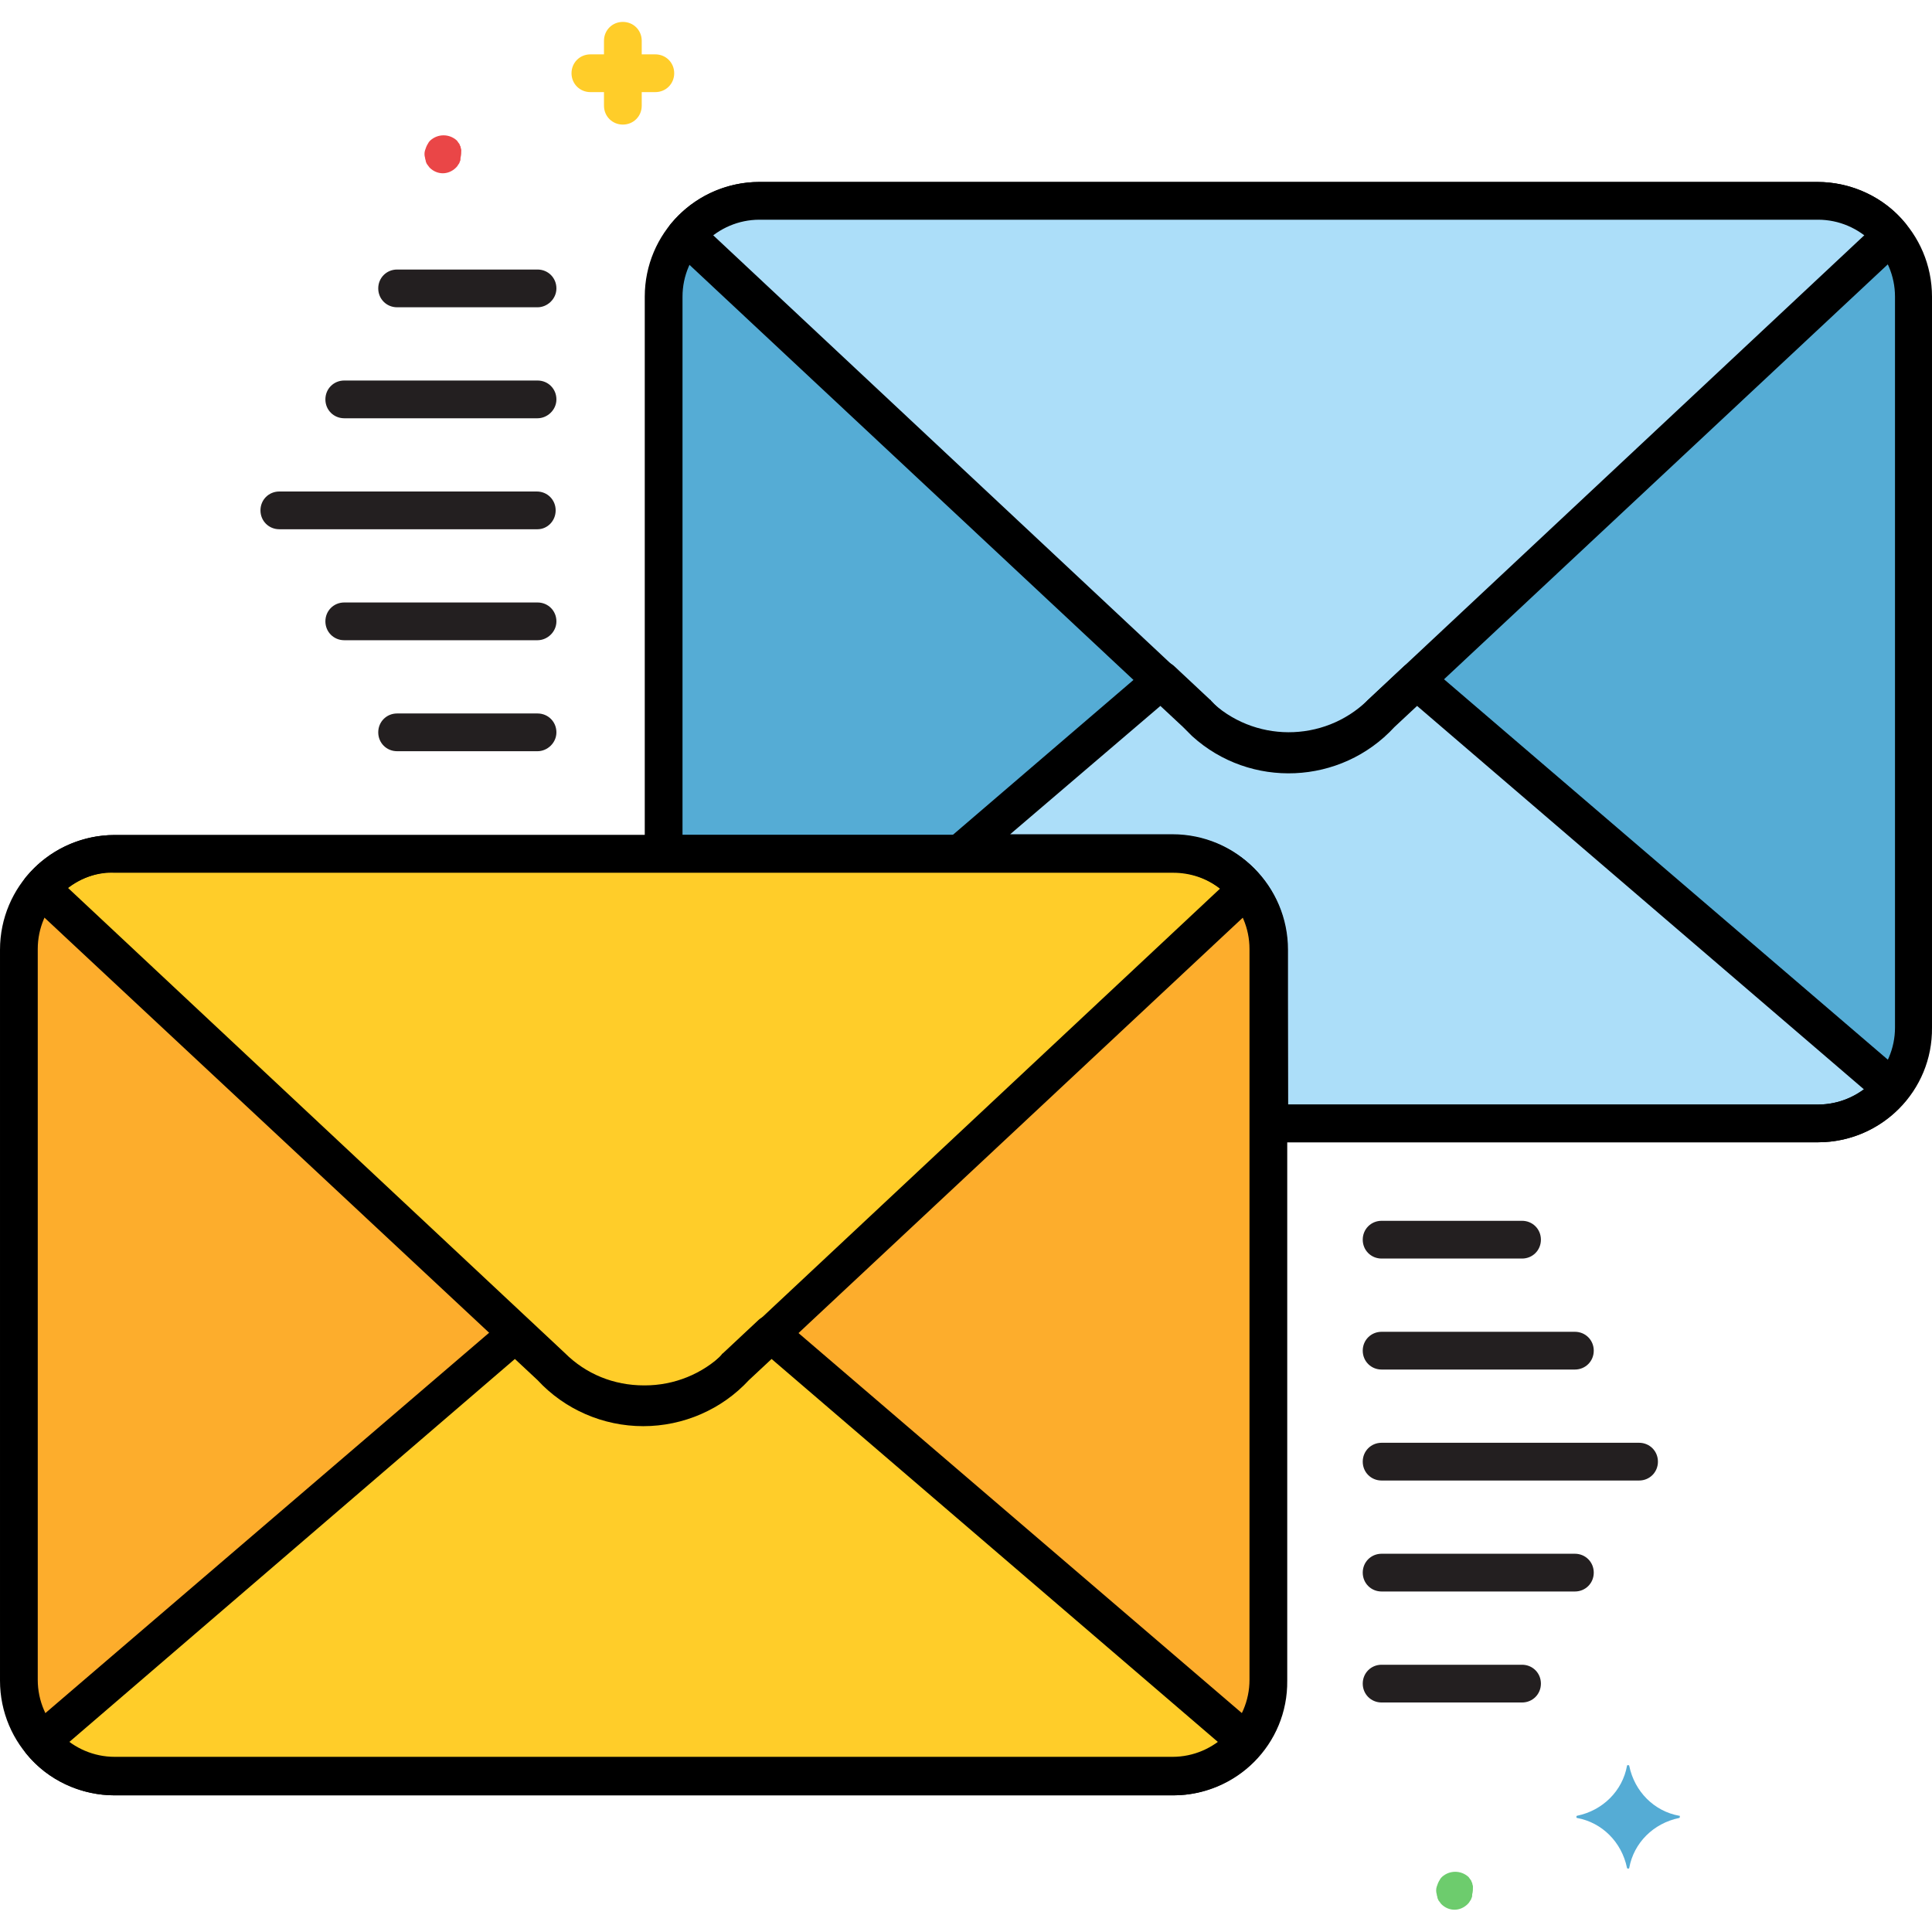
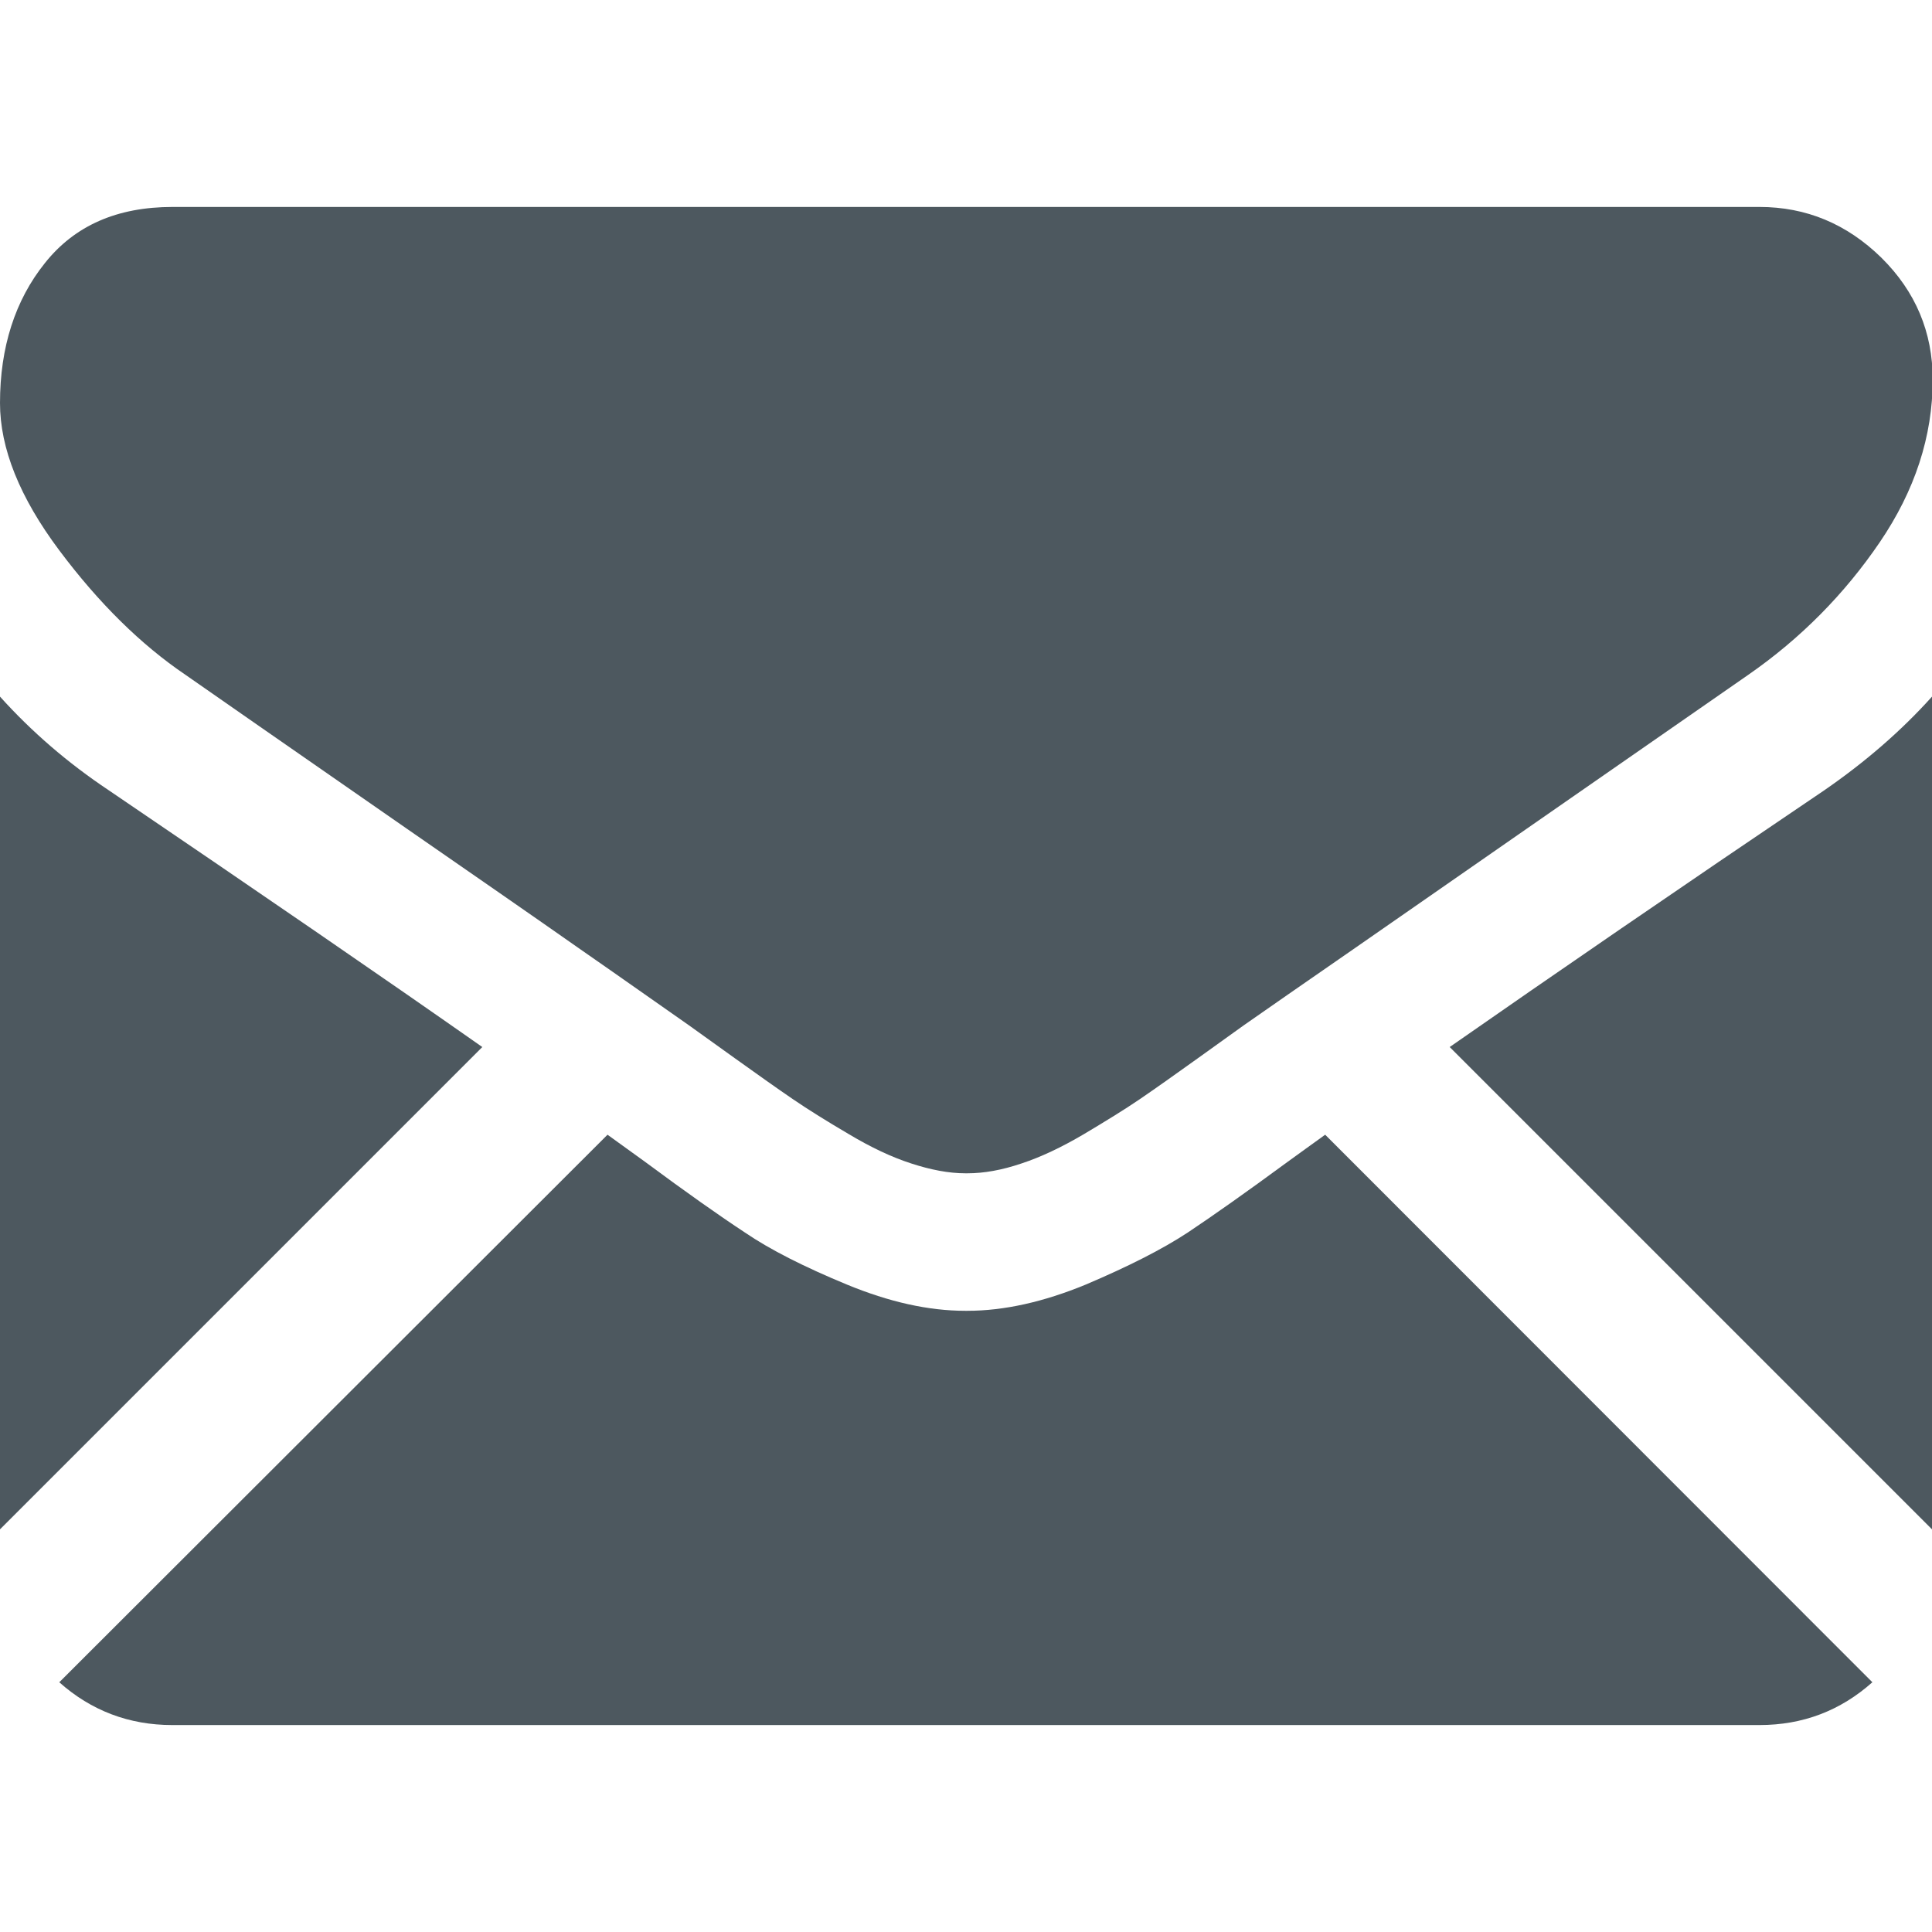
- <svg xmlns="http://www.w3.org/2000/svg" height="511pt" viewBox="0 -5 511.802 511" width="511pt">
-   <path d="m481.602 47.602h-280.402c-14 0-25.398 11.398-25.398 25.398v147.602h135c14 0 25.398 11.398 25.398 25.398v46.199h145.402c14 0 25.398-11.398 25.398-25.398v-193.602c0-14.199-11.398-25.598-25.398-25.598zm0 0" fill="#55acd5" />
-   <path d="m30.398 220.602h280.402c14 0 25.398 11.398 25.398 25.398v193.602c0 14-11.398 25.398-25.398 25.398h-280.402c-14 0-25.398-11.398-25.398-25.398v-193.602c0-14 11.398-25.398 25.398-25.398zm0 0" fill="#fdad2c" />
-   <path d="m310.801 220.602h-280.402c-7.598 0-14.797 3.398-19.598 9.199l135.398 126.602c13.602 13.199 35.199 13.199 48.801 0l135.398-126.602c-4.797-5.801-12-9.199-19.598-9.199zm0 0" fill="#ffcd29" />
-   <path d="m195 356.602c-12.199 13.398-33 14.398-46.602 2.199-.797-.801-1.598-1.398-2.199-2.199l-9.398-8.801-126 108c4.801 5.801 12 9.199 19.598 9.199h280.203c7.598 0 14.797-3.398 19.598-9.199l-126-108zm0 0" fill="#ffcd29" />
-   <path d="m481.602 47.602h-280.402c-7.598 0-14.801 3.398-19.598 9.199l135.398 126.602c13.602 13.199 35.199 13.199 48.801 0l135.398-126.602c-4.801-5.801-12-9.199-19.598-9.199zm0 0" fill="#acdef9" />
-   <path d="m375.199 174.801-9.398 8.801c-12.199 13.398-33 14.398-46.602 2.199-.801-.801-1.598-1.398-2.199-2.199l-9.398-8.801-53.402 45.801h56.402c14 0 25.398 11.398 25.398 25.398v46.199h145.398c7.602 0 14.801-3.398 19.602-9.199zm0 0" fill="#acdef9" />
-   <path d="m173.602 9h-3.602v-3.598c0-2.801-2.199-5-5-5s-5 2.199-5 5v3.598h-3.602c-2.797 0-5 2.199-5 5s2.203 5 5 5h3.602v3.602c0 2.801 2.199 5 5 5s5-2.199 5-5v-3.602h3.602c2.797 0 5-2.199 5-5s-2.203-5-5-5zm0 0" fill="#ffcd29" />
-   <path d="m122.199 34.402c0-.402-.199-.602-.199-1-.199-.203-.199-.602-.398-.801-.203-.199-.402-.602-.602-.801-2-1.801-5-1.801-7 0-.199.199-.398.398-.602.801-.398.598-.598 1.199-.797 1.801-.203.598-.203 1.398 0 2 0 .398.199.598.199 1 .199.398.199.598.398.797.199.203.402.602.602.801 2 2 5 2 7 0 .199-.199.398-.398.598-.801.203-.199.402-.598.402-.797.199-.203.199-.602.199-1 .199-.801.199-1.402.199-2zm0 0" fill="#ea4647" />
-   <path d="m390.199 494.402c0-.402-.199-.602-.199-1-.199-.203-.199-.602-.398-.801-.203-.199-.402-.602-.602-.801-2-1.801-5-1.801-7 0-.199.199-.398.398-.602.801-.398.598-.598 1.199-.797 1.801-.203.598-.203 1.398 0 2 0 .398.199.598.199 1 .199.398.199.598.398.797.199.203.402.602.602.801 2 2 5 2 7 0 .199-.199.398-.398.598-.801.203-.199.402-.598.402-.797.199-.203.199-.602.199-1 .199-.602.199-1.402.199-2zm0 0" fill="#6dcc6d" />
-   <path d="m444.801 475.602c-6.602-1.199-11.801-6.402-13.199-13.199 0-.203-.203-.203-.402-.203s-.199.203-.199.203c-1.199 6.598-6.398 11.797-13.199 13.199-.199 0-.199.199-.199.398s.199.199.199.199c6.598 1.203 11.801 6.402 13.199 13.203 0 .199.199.199.398.199.203 0 .203-.199.203-.199 1.199-6.602 6.398-11.801 13.199-13.203.199 0 .199-.199.199-.398s0-.199-.199-.199zm0 0" fill="#55acd5" />
-   <path d="m341.398 198.402c-10.398 0-20.598-4-28-11.402l-135.199-126.398c-2-1.801-2.199-4.801-.398-6.801 5.801-7 14.398-11 23.398-11h280.199c9 0 17.801 4 23.402 11 1.598 2 1.398 5-.402 6.801l-135.398 126.598c-7.199 7.402-17.199 11.402-27.602 11.203zm-152.598-141.602 131.598 123.199c11.602 11.402 30.203 11.402 41.801.199l131.801-123.398c-3.602-2.801-8-4.199-12.398-4.199h-280.402c-4.398 0-8.801 1.598-12.398 4.199zm0 0" />
-   <path d="m310.801 470.199h-280.402c-16.797 0-30.398-13.598-30.398-30.398v-193.602c0-16.797 13.602-30.398 30.398-30.398h280.203c16.797 0 30.398 13.602 30.398 30.398v193.602c.199 16.801-13.398 30.398-30.199 30.398zm-280.402-244.598c-11.199 0-20.398 9.199-20.398 20.398v193.602c0 11.199 9.199 20.398 20.398 20.398h280.203c11.199 0 20.398-9.199 20.398-20.398v-193.602c0-11.199-9.199-20.398-20.398-20.398zm0 0" />
-   <path d="m170.602 371.402c-10.402 0-20.402-4-27.801-11.402l-135.402-126.398c-2-1.801-2.199-4.801-.398-6.801 5.801-7 14.398-11 23.398-11h280.203c9 0 17.797 4 23.398 11 1.602 2 1.398 5-.398 6.801l-135.402 126.598c-7.199 7.203-17.199 11.203-27.598 11.203zm-152.602-141.602 131.602 123.199c5.598 5.602 13 8.602 21 8.602h.199c7.801 0 15.199-3 20.801-8.402l131.598-123.199c-3.598-2.801-8-4.199-12.398-4.199h-280.402c-4.398-.199-8.797 1.199-12.398 4zm0 0" />
-   <path d="m310.801 470.199h-280.402c-9 0-17.797-4-23.398-11-1.801-2.199-1.398-5.199.602-7l126-108c2-1.598 4.797-1.598 6.598.203l9.402 8.797c.199 0 .199.203.199.203 10.398 11.398 28 12.199 39.398 2 .602-.602 1.402-1.203 2-2 0-.203.199-.203.199-.203l9.402-8.797c1.801-1.801 4.801-1.801 6.598-.203l126 108c2 1.801 2.402 4.801.602 7-5.602 6.801-14.199 11-23.199 11zm-292.602-14c3.602 2.602 7.801 4 12.199 4h280.203c4.398 0 8.598-1.398 12.199-4l-118.402-101.598-6 5.598c-7.199 7.801-17.398 12.203-28 12.203-10.598 0-20.797-4.402-28-12.203l-6-5.598zm0 0" />
-   <path d="m481.602 297.199h-145.402c-2.801 0-5-2.199-5-5v-46.199c0-11.199-9.199-20.398-20.398-20.398h-135c-2.801 0-5-2.199-5-5v-147.402c0-16.797 13.598-30.398 30.398-30.398h280.199c16.801 0 30.402 13.602 30.402 30.398v193.602c.199 16.801-13.402 30.398-30.199 30.398zm-140.402-10h140.402c11.199 0 20.398-9.199 20.398-20.398v-193.602c0-11.199-9.199-20.398-20.398-20.398h-280.402c-11.199 0-20.398 9.199-20.398 20.398v142.602h130c16.801 0 30.398 13.602 30.398 30.398zm0 0" />
-   <path d="m481.602 297.199h-145.402c-2.801 0-5-2.199-5-5v-46.199c0-11.199-9.199-20.398-20.398-20.398h-56.402c-2.797 0-5-2.199-5-5 0-1.402.602-2.801 1.801-3.801l53.402-45.801c2-1.598 4.797-1.598 6.598.199l9.402 8.801c.199 0 .199.199.199.199 10.398 11.402 28 12.203 39.398 2 .602-.598 1.402-1.199 2-2 0 0 .199-.199.199-.199l9.402-8.801c1.801-1.797 4.801-1.797 6.598-.199l126 108c2 1.801 2.402 4.801.602 7-5.801 7.199-14.398 11.199-23.398 11.199zm-140.402-10h140.402c4.398 0 8.598-1.398 12.199-4l-118.402-101.598-6 5.598c-14.199 15.402-38.199 16.402-53.598 2.402-.801-.801-1.602-1.602-2.402-2.402l-6-5.598-39.797 34h43c16.797 0 30.398 13.598 30.398 30.398zm0 0" />
-   <g fill="#231f20">
-     <path d="m434.199 386.801h-68.199c-2.801 0-5-2.199-5-5s2.199-5 5-5h68.199c2.801 0 5 2.199 5 5s-2.199 5-5 5zm0 0" />
-     <path d="m417.199 416.199h-51.199c-2.801 0-5-2.199-5-5 0-2.797 2.199-5 5-5h51.199c2.801 0 5 2.203 5 5 0 2.801-2.199 5-5 5zm0 0" />
-     <path d="m403.199 328h-37.199c-2.801 0-5-2.199-5-5s2.199-5 5-5h37.199c2.801 0 5 2.199 5 5s-2.199 5-5 5zm0 0" />
-     <path d="m417.199 357.402h-51.199c-2.801 0-5-2.203-5-5 0-2.801 2.199-5 5-5h51.199c2.801 0 5 2.199 5 5 0 2.797-2.199 5-5 5zm0 0" />
-     <path d="m403.199 445.602h-37.199c-2.801 0-5-2.199-5-5 0-2.801 2.199-5 5-5h37.199c2.801 0 5 2.199 5 5 0 2.801-2.199 5-5 5zm0 0" />
-     <path d="m142.398 134.801h-68.398c-2.801 0-5-2.199-5-5s2.199-5 5-5h68.199c2.801 0 5 2.199 5 5s-2.199 5-4.801 5zm0 0" />
-     <path d="m142.398 164.199h-51.199c-2.801 0-5-2.199-5-5 0-2.797 2.199-5 5-5h51.199c2.801 0 5 2.203 5 5 0 2.801-2.398 5-5 5zm0 0" />
-     <path d="m142.398 76h-37.199c-2.801 0-5-2.199-5-5s2.199-5 5-5h37.199c2.801 0 5 2.199 5 5s-2.398 5-5 5zm0 0" />
-     <path d="m142.398 105.402h-51.199c-2.801 0-5-2.203-5-5 0-2.801 2.199-5 5-5h51.199c2.801 0 5 2.199 5 5 0 2.797-2.398 5-5 5zm0 0" />
-     <path d="m142.398 193.602h-37.199c-2.801 0-5-2.199-5-5 0-2.801 2.199-5 5-5h37.199c2.801 0 5 2.199 5 5 0 2.801-2.398 5-5 5zm0 0" />
+ <svg xmlns="http://www.w3.org/2000/svg" version="1.1" id="Capa_1" x="0px" y="0px" viewBox="0 0 550.8 550.8" style="enable-background:new 0 0 550.8 550.8;" xml:space="preserve">
+   <style type="text/css">
+ 	.st0{fill:#4D585F;}
+ </style>
+   <g>
+     <g>
+       <path class="st0" d="M501.6,491.8c12.4,0,23.1-4.1,32.2-12.2l-156-156.1c-3.7,2.7-7.4,5.3-10.8,7.8c-11.7,8.6-21.2,15.3-28.4,20.1    c-7.3,4.8-17,9.7-29,14.8c-12.1,5-23.4,7.5-33.8,7.5h-0.3h-0.3c-10.5,0-21.7-2.5-33.8-7.5c-12.1-5-21.8-9.9-29-14.8    c-7.3-4.8-16.8-11.5-28.4-20.1c-3.3-2.4-6.9-5-10.8-7.8L16.9,479.6c9.1,8.1,19.9,12.2,32.2,12.2H501.6z" />
+       <path class="st0" d="M31,225.3c-11.7-7.8-22-16.7-31-26.7V436l137.5-137.5C110,279.2,74.6,254.9,31,225.3z" />
+       <path class="st0" d="M520.1,225.3c-41.9,28.3-77.4,52.7-106.8,73.2L550.8,436V198.6C542,208.4,531.7,217.3,520.1,225.3z" />
+       <path class="st0" d="M501.6,59H49.2c-15.8,0-27.9,5.3-36.4,16C4.3,85.6,0,99,0,114.9c0,12.9,5.6,26.9,16.9,42    c11.3,15.1,23.3,26.9,36,35.5c7,4.9,28,19.5,63,43.8c18.9,13.1,35.4,24.5,49.5,34.4c12.1,8.4,22.4,15.7,31,21.7    c1,0.7,2.5,1.8,4.6,3.3c2.2,1.6,5,3.6,8.5,6.1c6.7,4.8,12.2,8.7,16.6,11.7c4.4,3,9.7,6.3,16,10c6.2,3.7,12.1,6.5,17.7,8.3    c5.5,1.8,10.7,2.8,15.4,2.8h0.3h0.3c4.7,0,9.8-0.9,15.4-2.8c5.5-1.8,11.4-4.6,17.7-8.3c6.2-3.7,11.6-7,16-10    c4.4-3,9.9-6.9,16.6-11.7c3.5-2.5,6.3-4.5,8.5-6.1c2.1-1.5,3.6-2.6,4.6-3.3c6.7-4.7,17.1-11.9,31.1-21.6    c25.5-17.7,63-43.8,112.7-78.3c15-10.4,27.5-23.1,37.5-37.8c10-14.7,15.1-30.2,15.1-46.4c0-13.5-4.9-25.1-14.6-34.7    C526.5,63.8,514.9,59,501.6,59z" />
+     </g>
  </g>
</svg>
